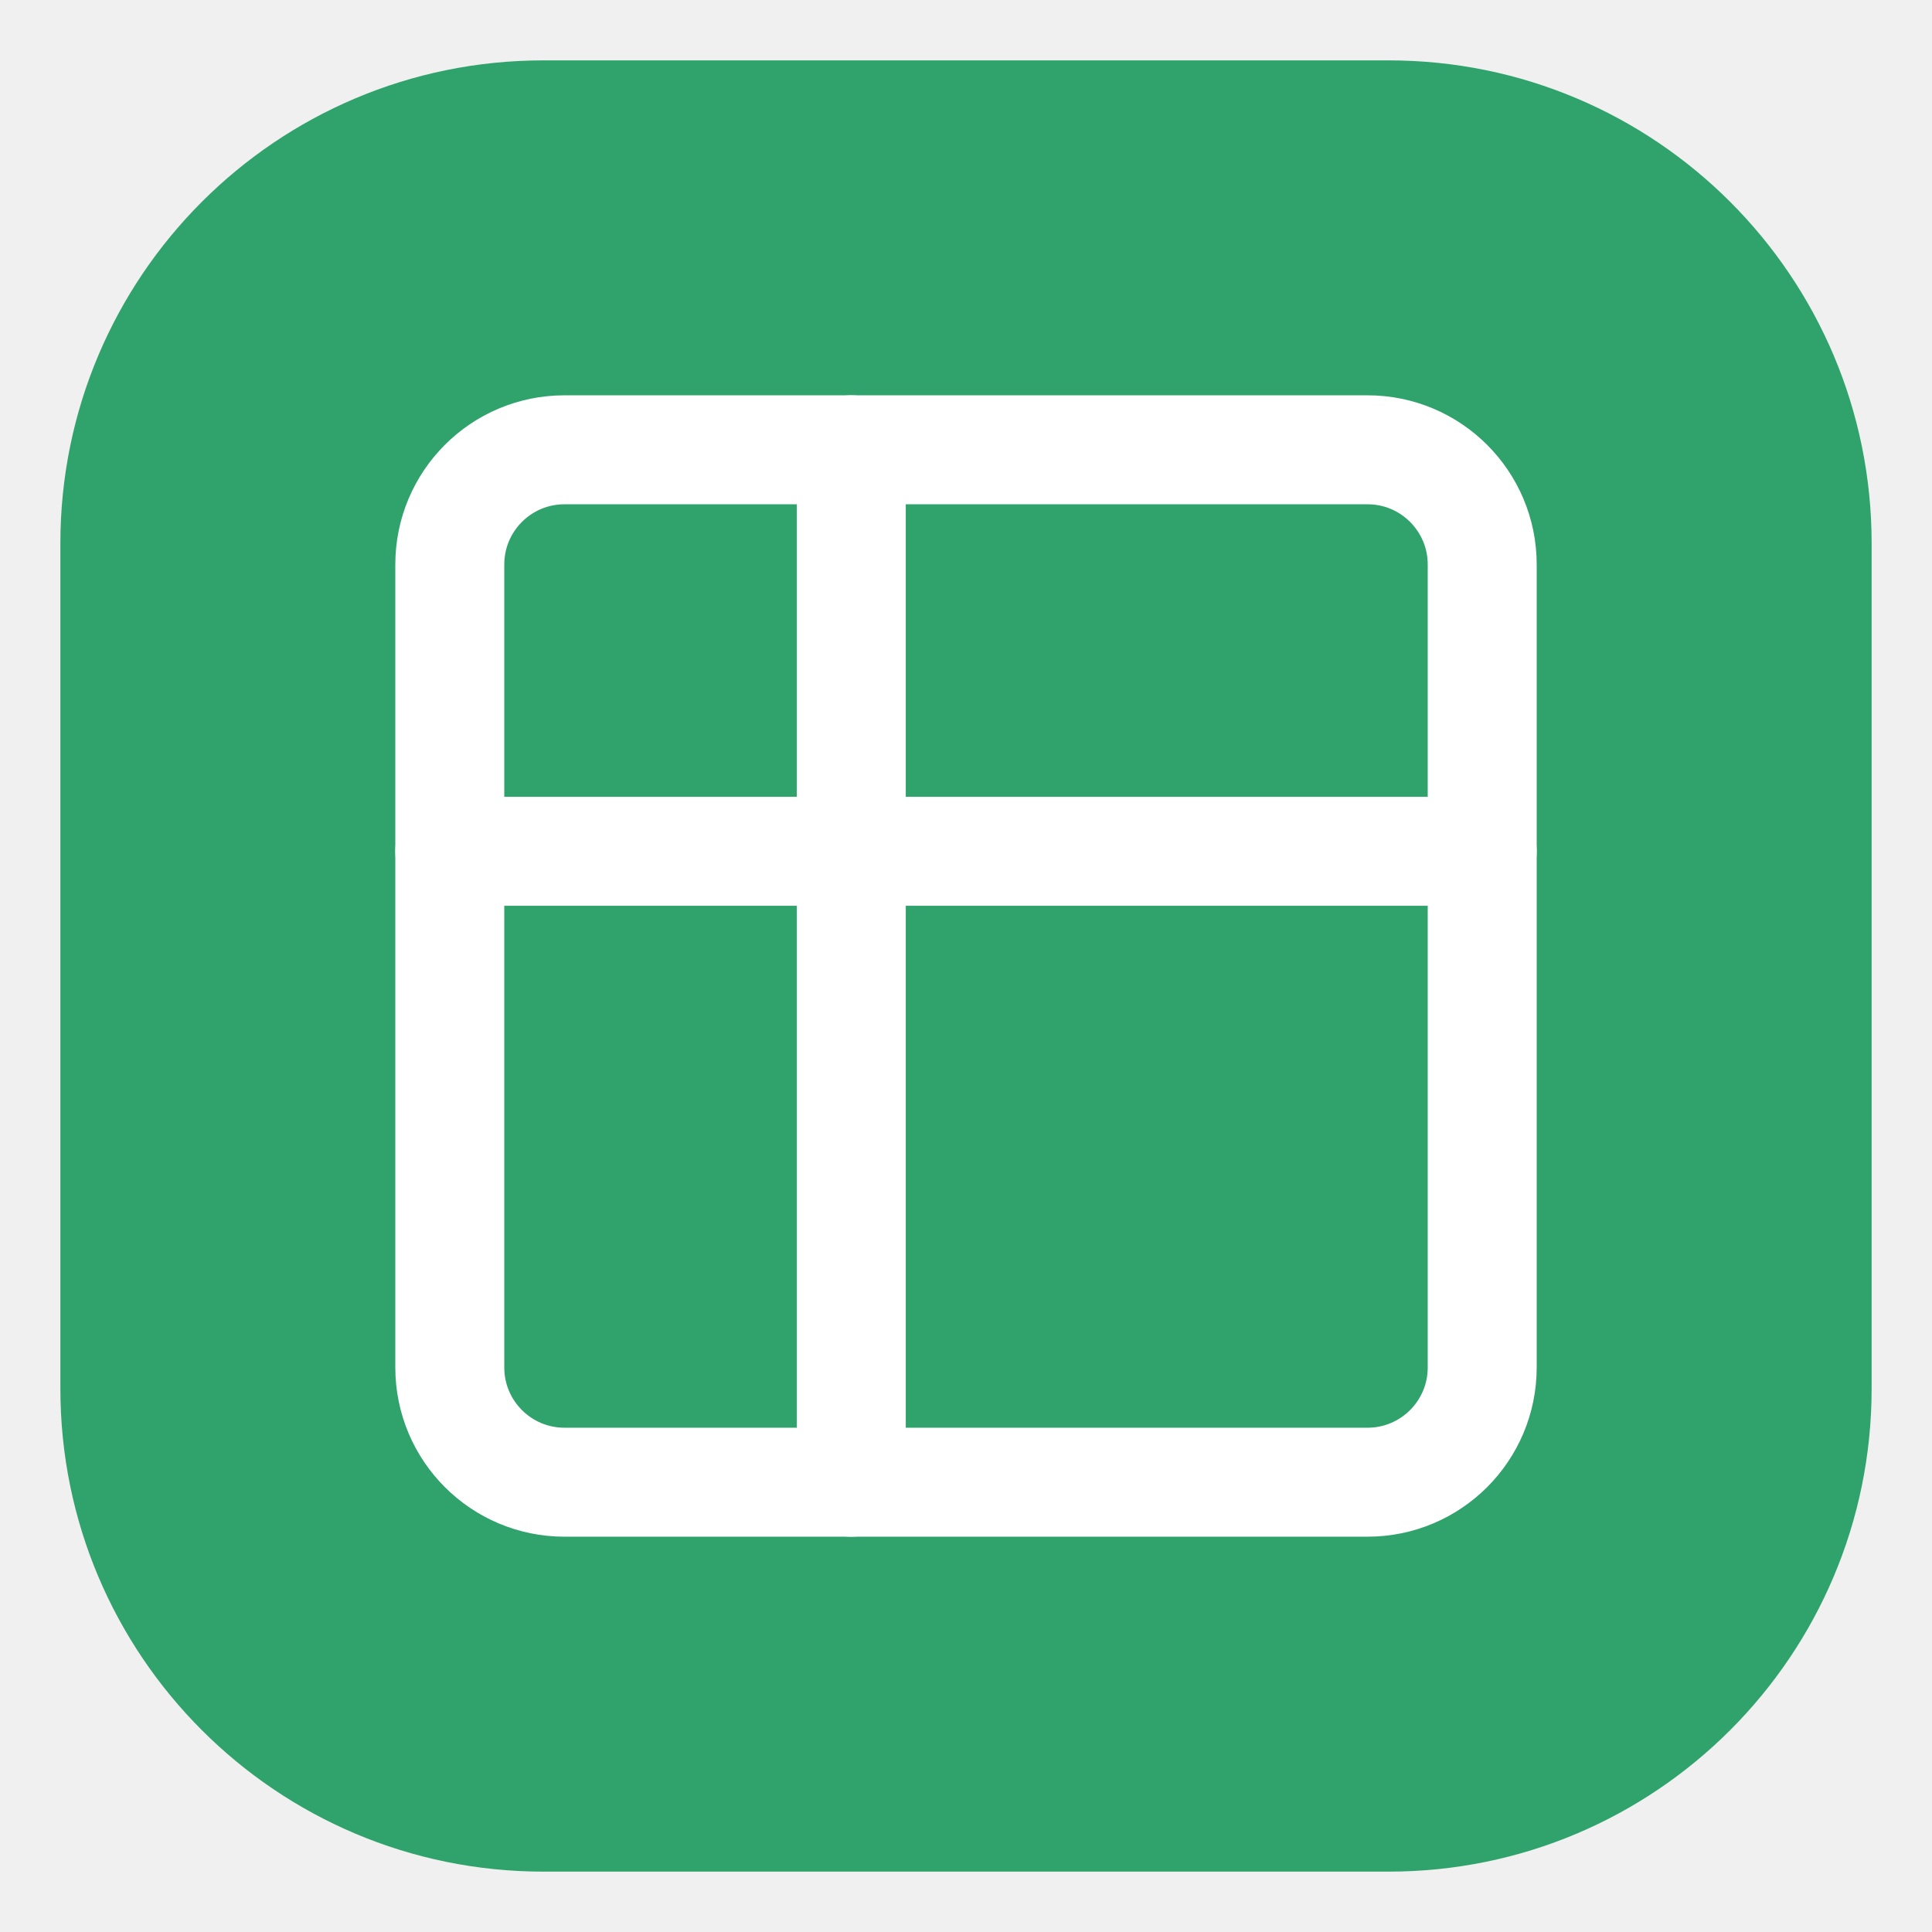
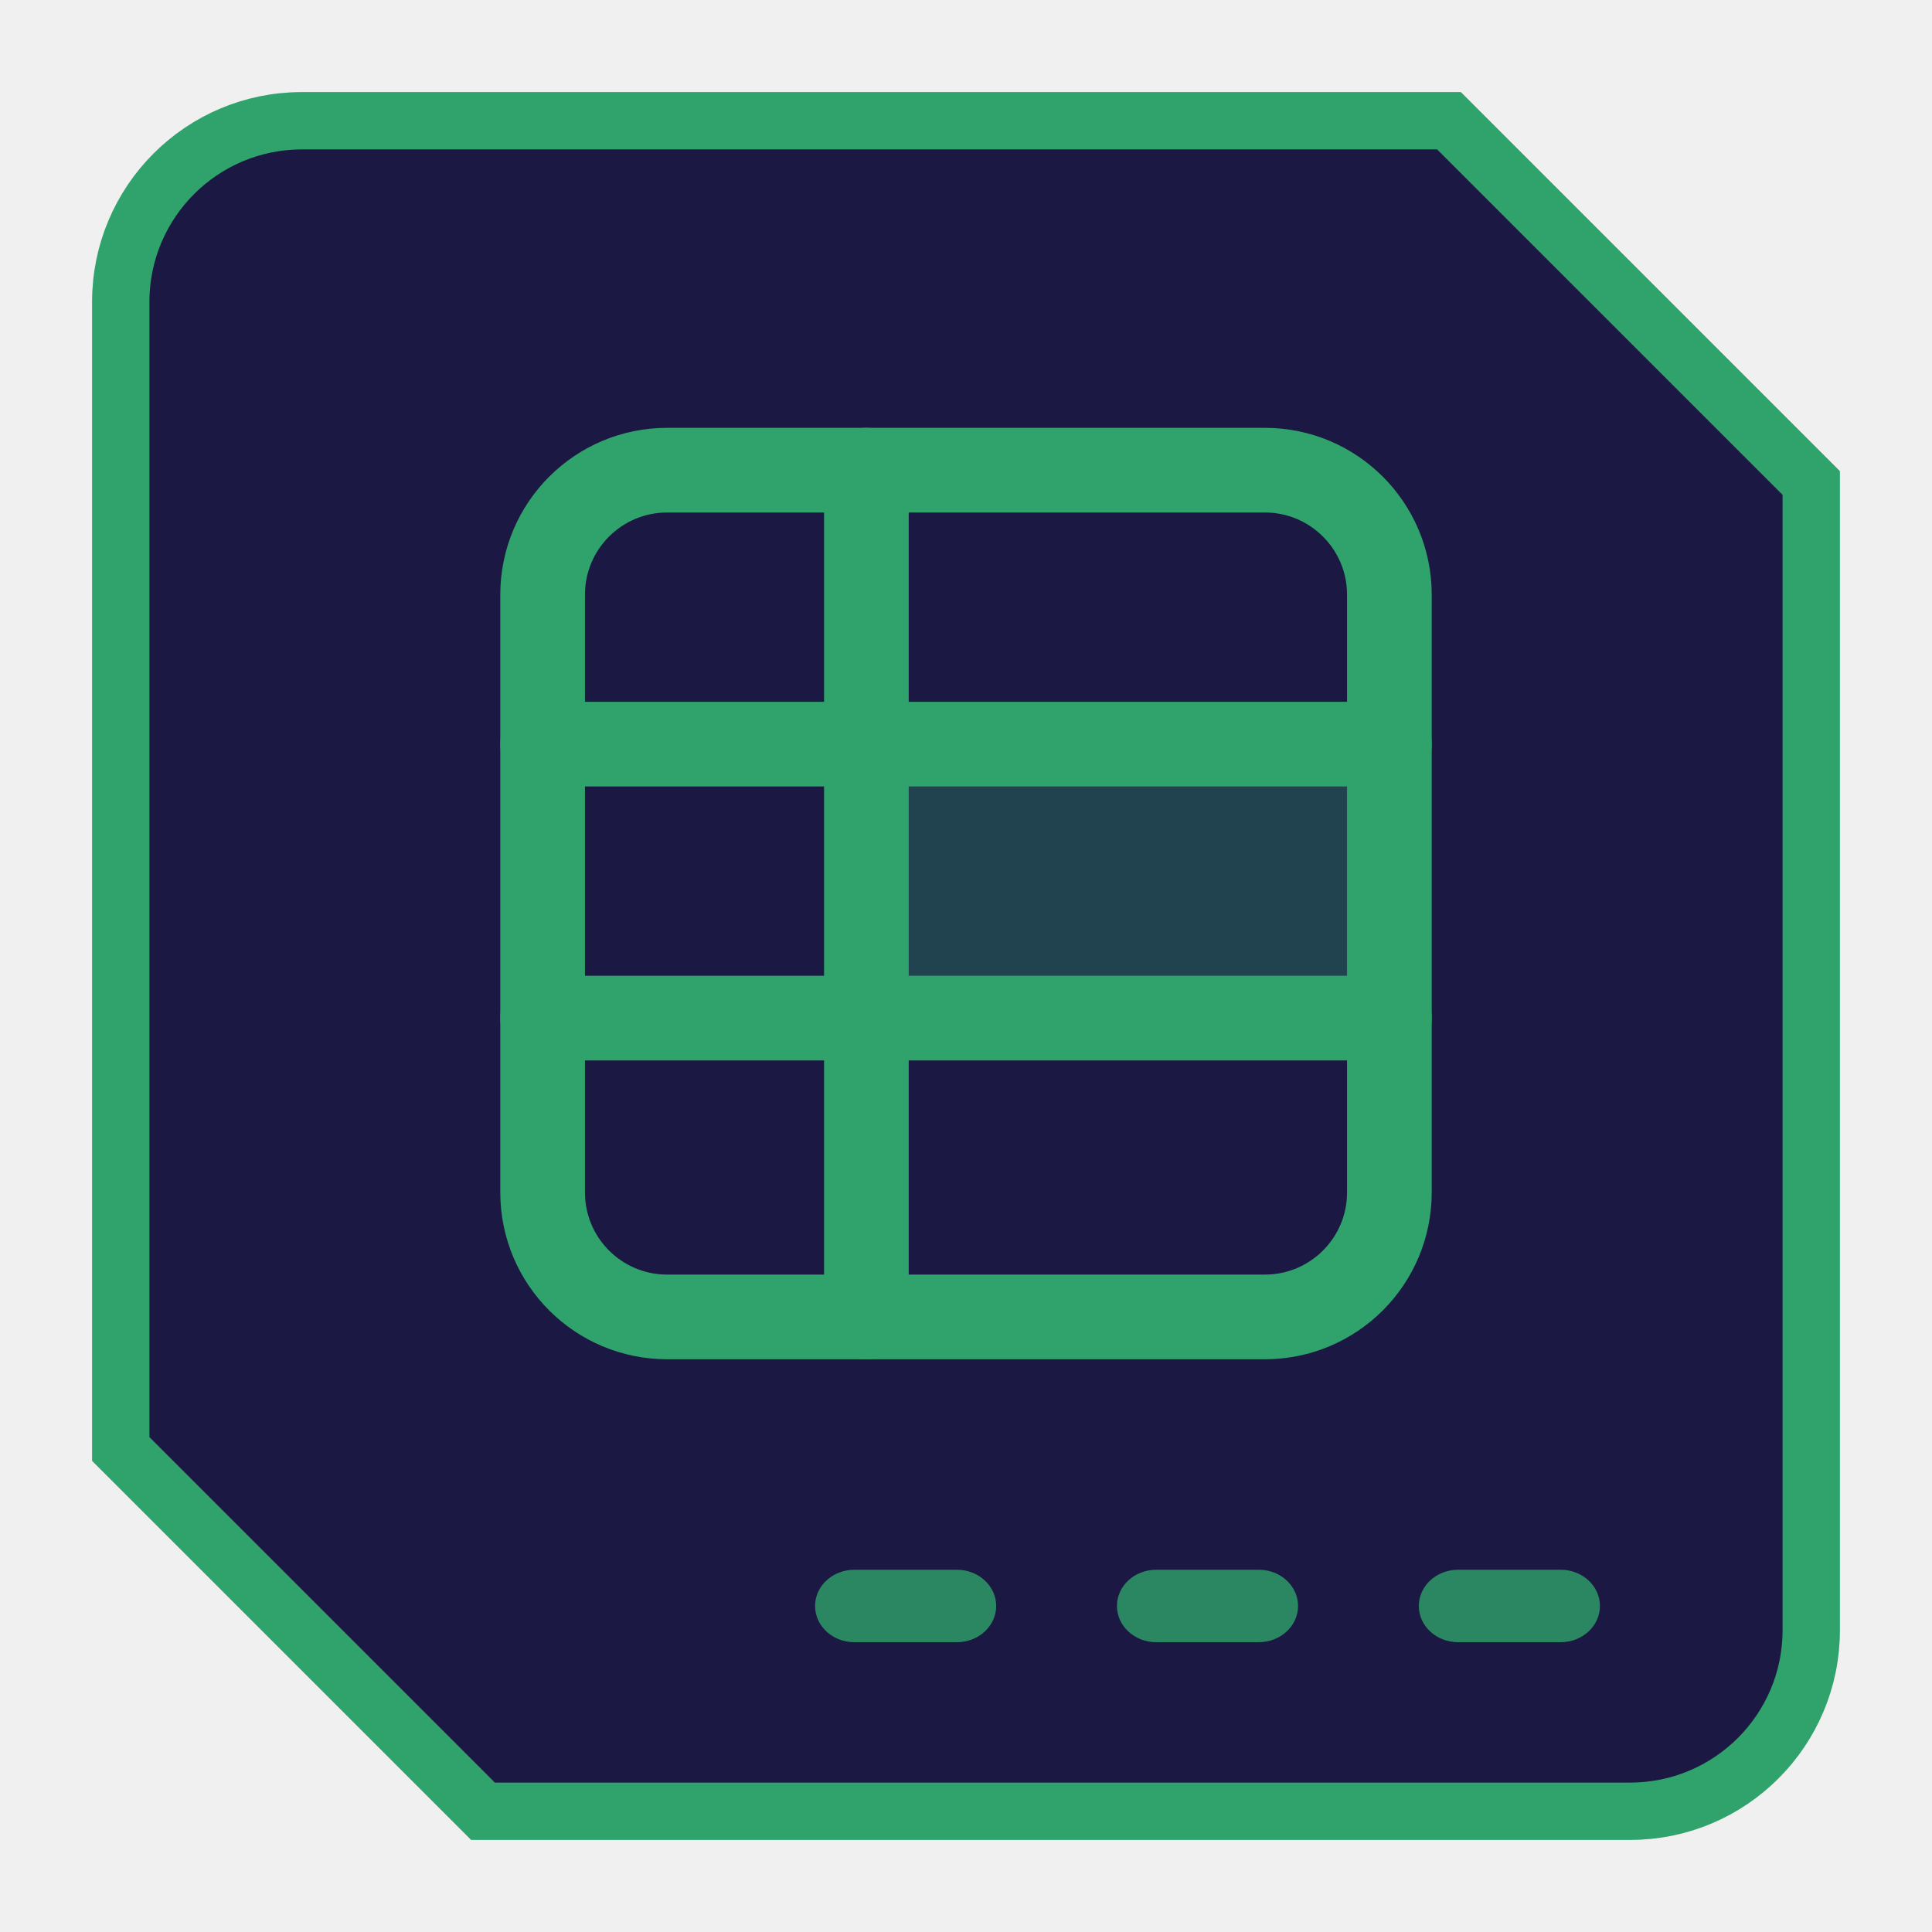
<svg xmlns="http://www.w3.org/2000/svg" width="64" height="64" viewBox="0 0 64 64">
-   <rect x="2" y="2" width="60" height="60" rx="16" fill="#2fa36b" />
-   <g transform="translate(9.20 9.20) scale(1.90)" fill="none" stroke="#ffffff" stroke-width="1.9" stroke-linecap="round" stroke-linejoin="round">
-     <path d="M3 5a2 2 0 0 1 2 -2h14a2 2 0 0 1 2 2v14a2 2 0 0 1 -2 2h-14a2 2 0 0 1 -2 -2v-14z" />
-     <path d="M3 10h18" />
-     <path d="M10 3v18" />
+   <path d="M10 4h38l12 12v38a6 6 0 0 1-6 6H16L4 48V10a6 6 0 0 1 6-6z" fill="#1b1843" stroke="#2fa36b" stroke-width="1.9" />
+   <g transform="translate(12.2 9.8) scale(1.65)" fill="none" stroke="#2fa36b" stroke-width="1.7" stroke-linecap="round" stroke-linejoin="round">
+     <rect x="3.5" y="3.5" width="17" height="17" rx="2.5" />
+     <rect x="10" y="9" width="10.5" height="5.5" fill="#2fa36b" stroke="none" fill-opacity=".3" />
+     <path d="M3.5 9h17M3.5 14.5h17M10 3.5v17" />
  </g>
+   <rect x="27" y="52" width="6" height="2.4" rx="1.3" fill="#2fa36b" fill-opacity=".8" />
+   <rect x="37" y="52" width="6" height="2.4" rx="1.3" fill="#2fa36b" fill-opacity=".8" />
+   <rect x="47" y="52" width="6" height="2.4" rx="1.3" fill="#2fa36b" fill-opacity=".8" />
</svg>
